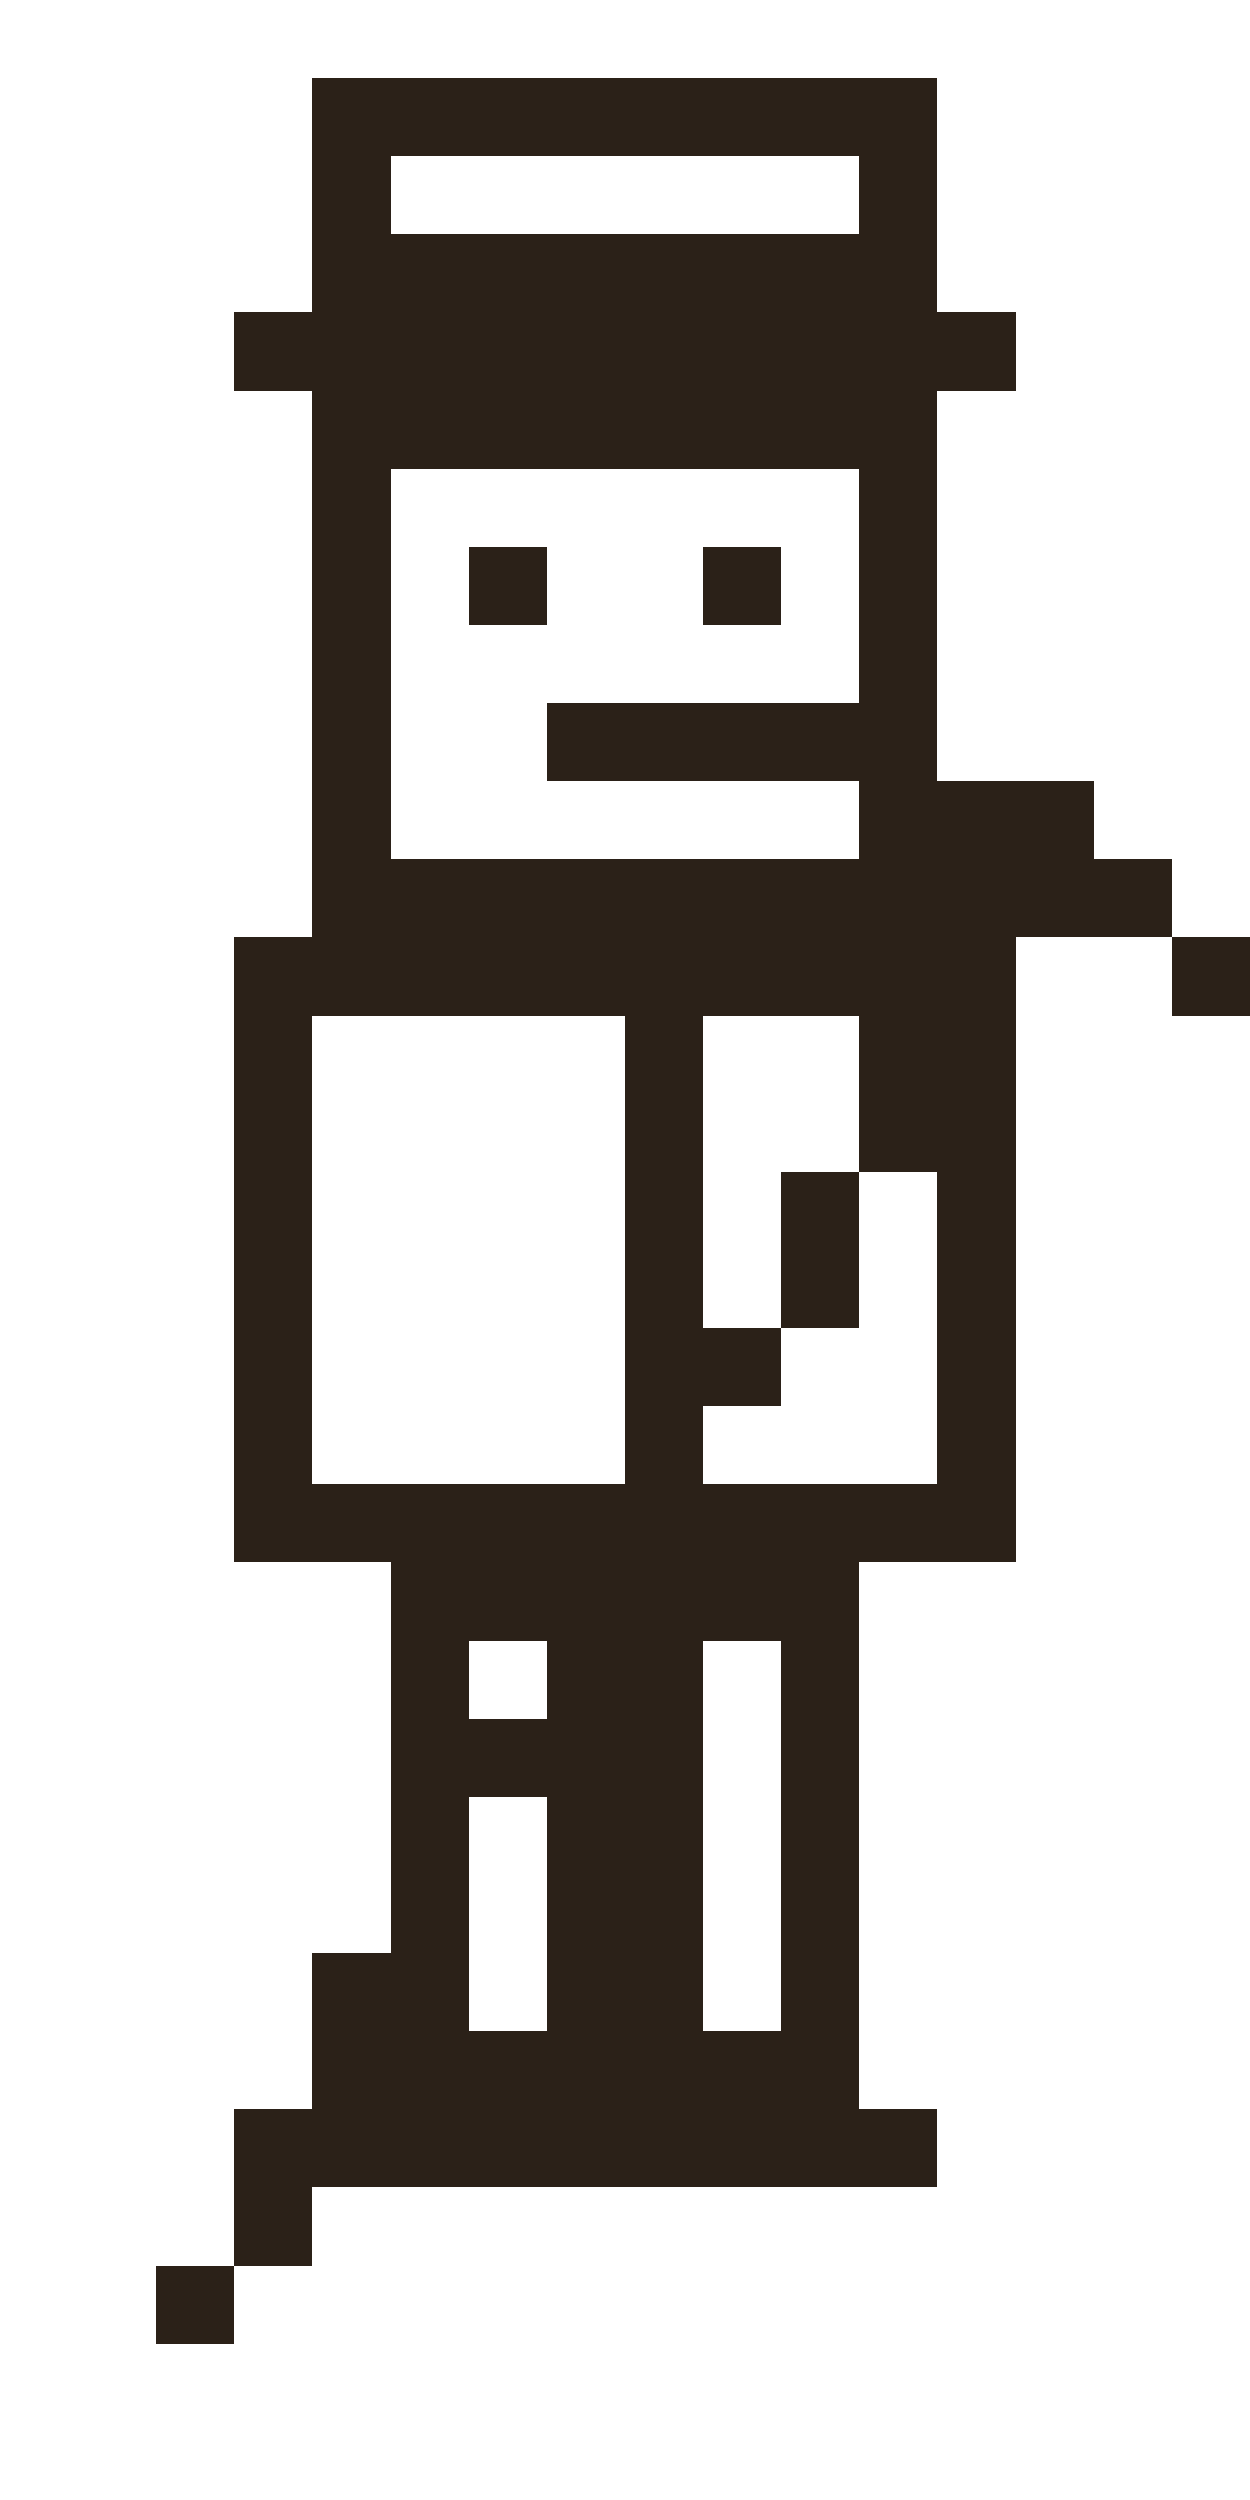
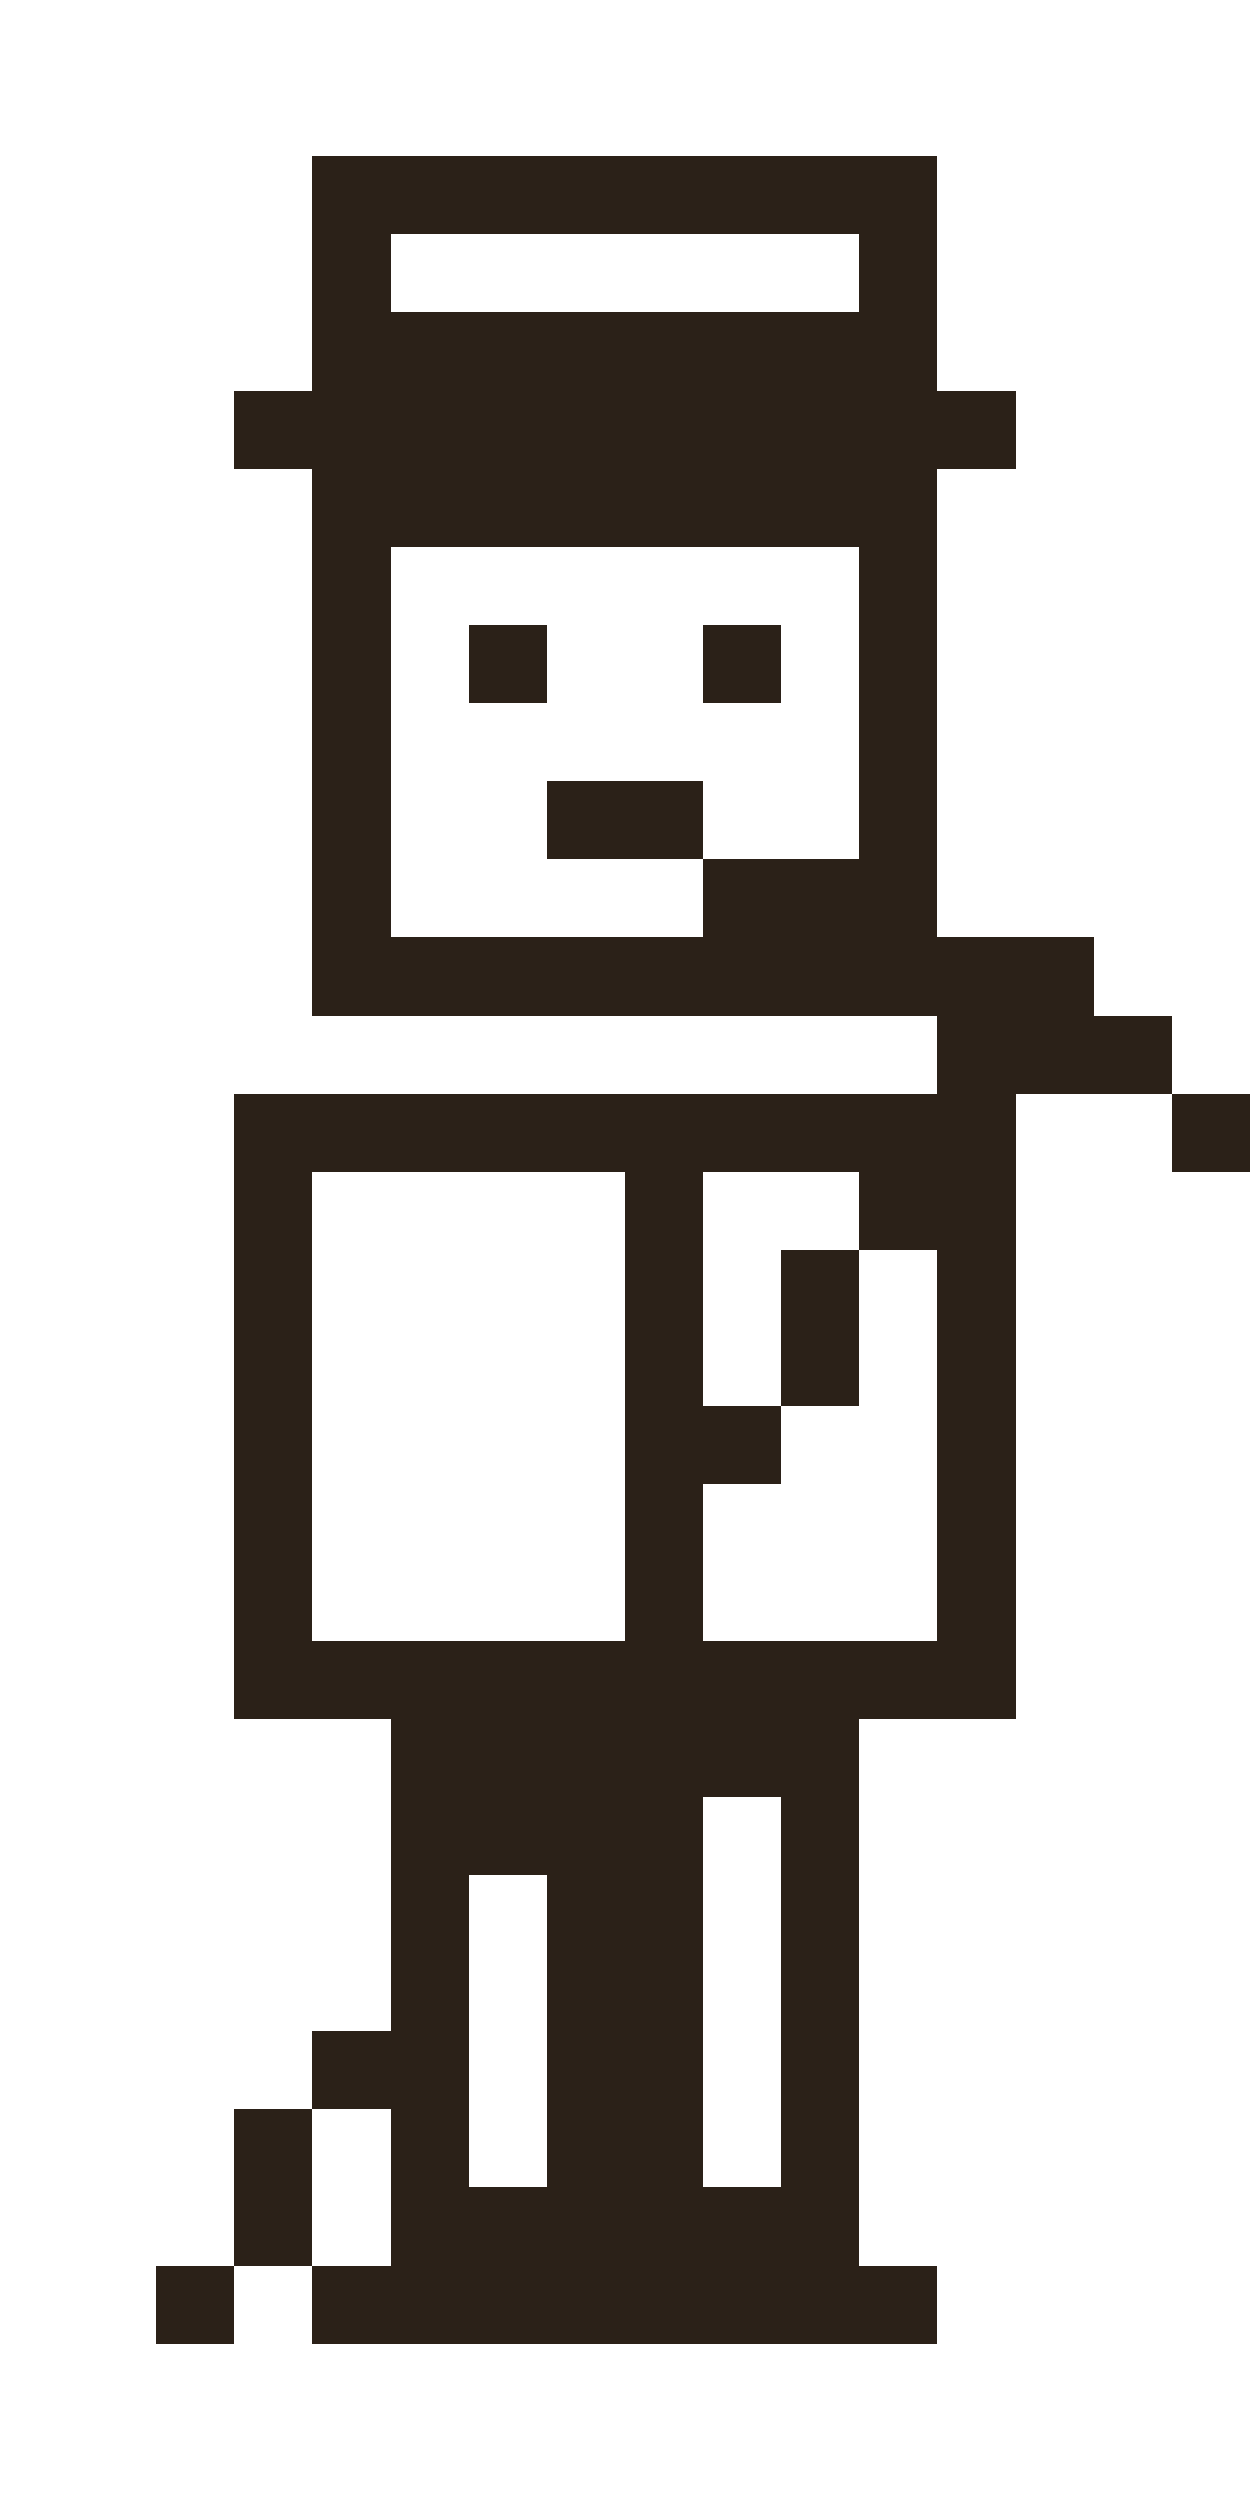
<svg xmlns="http://www.w3.org/2000/svg" viewBox="0 0 16 32" width="256" height="512" shape-rendering="crispEdges" role="img" aria-label="Rex">
  <rect width="16" height="32" fill="transparent" />
-   <rect x="4" y="1" width="1" height="1" fill="#2b2118" />
-   <rect x="5" y="1" width="1" height="1" fill="#2b2118" />
-   <rect x="6" y="1" width="1" height="1" fill="#2b2118" />
-   <rect x="7" y="1" width="1" height="1" fill="#2b2118" />
-   <rect x="8" y="1" width="1" height="1" fill="#2b2118" />
-   <rect x="9" y="1" width="1" height="1" fill="#2b2118" />
-   <rect x="10" y="1" width="1" height="1" fill="#2b2118" />
-   <rect x="11" y="1" width="1" height="1" fill="#2b2118" />
  <rect x="4" y="2" width="1" height="1" fill="#2b2118" />
+   <rect x="5" y="2" width="1" height="1" fill="#2b2118" />
+   <rect x="6" y="2" width="1" height="1" fill="#2b2118" />
+   <rect x="7" y="2" width="1" height="1" fill="#2b2118" />
+   <rect x="8" y="2" width="1" height="1" fill="#2b2118" />
+   <rect x="9" y="2" width="1" height="1" fill="#2b2118" />
+   <rect x="10" y="2" width="1" height="1" fill="#2b2118" />
  <rect x="11" y="2" width="1" height="1" fill="#2b2118" />
  <rect x="4" y="3" width="1" height="1" fill="#2b2118" />
-   <rect x="5" y="3" width="1" height="1" fill="#2b2118" />
-   <rect x="6" y="3" width="1" height="1" fill="#2b2118" />
-   <rect x="7" y="3" width="1" height="1" fill="#2b2118" />
-   <rect x="8" y="3" width="1" height="1" fill="#2b2118" />
-   <rect x="9" y="3" width="1" height="1" fill="#2b2118" />
-   <rect x="10" y="3" width="1" height="1" fill="#2b2118" />
  <rect x="11" y="3" width="1" height="1" fill="#2b2118" />
-   <rect x="3" y="4" width="1" height="1" fill="#2b2118" />
  <rect x="4" y="4" width="1" height="1" fill="#2b2118" />
  <rect x="5" y="4" width="1" height="1" fill="#2b2118" />
  <rect x="6" y="4" width="1" height="1" fill="#2b2118" />
  <rect x="7" y="4" width="1" height="1" fill="#2b2118" />
  <rect x="8" y="4" width="1" height="1" fill="#2b2118" />
  <rect x="9" y="4" width="1" height="1" fill="#2b2118" />
  <rect x="10" y="4" width="1" height="1" fill="#2b2118" />
  <rect x="11" y="4" width="1" height="1" fill="#2b2118" />
-   <rect x="12" y="4" width="1" height="1" fill="#2b2118" />
+   <rect x="3" y="5" width="1" height="1" fill="#2b2118" />
  <rect x="4" y="5" width="1" height="1" fill="#2b2118" />
  <rect x="5" y="5" width="1" height="1" fill="#2b2118" />
  <rect x="6" y="5" width="1" height="1" fill="#2b2118" />
  <rect x="7" y="5" width="1" height="1" fill="#2b2118" />
  <rect x="8" y="5" width="1" height="1" fill="#2b2118" />
  <rect x="9" y="5" width="1" height="1" fill="#2b2118" />
  <rect x="10" y="5" width="1" height="1" fill="#2b2118" />
  <rect x="11" y="5" width="1" height="1" fill="#2b2118" />
+   <rect x="12" y="5" width="1" height="1" fill="#2b2118" />
  <rect x="4" y="6" width="1" height="1" fill="#2b2118" />
+   <rect x="5" y="6" width="1" height="1" fill="#2b2118" />
+   <rect x="6" y="6" width="1" height="1" fill="#2b2118" />
+   <rect x="7" y="6" width="1" height="1" fill="#2b2118" />
+   <rect x="8" y="6" width="1" height="1" fill="#2b2118" />
+   <rect x="9" y="6" width="1" height="1" fill="#2b2118" />
+   <rect x="10" y="6" width="1" height="1" fill="#2b2118" />
  <rect x="11" y="6" width="1" height="1" fill="#2b2118" />
  <rect x="4" y="7" width="1" height="1" fill="#2b2118" />
-   <rect x="6" y="7" width="1" height="1" fill="#2b2118" />
-   <rect x="9" y="7" width="1" height="1" fill="#2b2118" />
  <rect x="11" y="7" width="1" height="1" fill="#2b2118" />
  <rect x="4" y="8" width="1" height="1" fill="#2b2118" />
+   <rect x="6" y="8" width="1" height="1" fill="#2b2118" />
+   <rect x="9" y="8" width="1" height="1" fill="#2b2118" />
  <rect x="11" y="8" width="1" height="1" fill="#2b2118" />
  <rect x="4" y="9" width="1" height="1" fill="#2b2118" />
-   <rect x="7" y="9" width="1" height="1" fill="#2b2118" />
-   <rect x="8" y="9" width="1" height="1" fill="#2b2118" />
-   <rect x="9" y="9" width="1" height="1" fill="#2b2118" />
-   <rect x="10" y="9" width="1" height="1" fill="#2b2118" />
  <rect x="11" y="9" width="1" height="1" fill="#2b2118" />
  <rect x="4" y="10" width="1" height="1" fill="#2b2118" />
+   <rect x="7" y="10" width="1" height="1" fill="#2b2118" />
+   <rect x="8" y="10" width="1" height="1" fill="#2b2118" />
  <rect x="11" y="10" width="1" height="1" fill="#2b2118" />
-   <rect x="12" y="10" width="1" height="1" fill="#2b2118" />
-   <rect x="13" y="10" width="1" height="1" fill="#2b2118" />
  <rect x="4" y="11" width="1" height="1" fill="#2b2118" />
-   <rect x="5" y="11" width="1" height="1" fill="#2b2118" />
-   <rect x="6" y="11" width="1" height="1" fill="#2b2118" />
-   <rect x="7" y="11" width="1" height="1" fill="#2b2118" />
-   <rect x="8" y="11" width="1" height="1" fill="#2b2118" />
  <rect x="9" y="11" width="1" height="1" fill="#2b2118" />
  <rect x="10" y="11" width="1" height="1" fill="#2b2118" />
  <rect x="11" y="11" width="1" height="1" fill="#2b2118" />
-   <rect x="12" y="11" width="1" height="1" fill="#2b2118" />
-   <rect x="13" y="11" width="1" height="1" fill="#2b2118" />
-   <rect x="14" y="11" width="1" height="1" fill="#2b2118" />
-   <rect x="3" y="12" width="1" height="1" fill="#2b2118" />
  <rect x="4" y="12" width="1" height="1" fill="#2b2118" />
  <rect x="5" y="12" width="1" height="1" fill="#2b2118" />
  <rect x="6" y="12" width="1" height="1" fill="#2b2118" />
  <rect x="7" y="12" width="1" height="1" fill="#2b2118" />
  <rect x="8" y="12" width="1" height="1" fill="#2b2118" />
  <rect x="9" y="12" width="1" height="1" fill="#2b2118" />
  <rect x="10" y="12" width="1" height="1" fill="#2b2118" />
  <rect x="11" y="12" width="1" height="1" fill="#2b2118" />
  <rect x="12" y="12" width="1" height="1" fill="#2b2118" />
-   <rect x="15" y="12" width="1" height="1" fill="#2b2118" />
-   <rect x="3" y="13" width="1" height="1" fill="#2b2118" />
-   <rect x="8" y="13" width="1" height="1" fill="#2b2118" />
-   <rect x="11" y="13" width="1" height="1" fill="#2b2118" />
+   <rect x="13" y="12" width="1" height="1" fill="#2b2118" />
  <rect x="12" y="13" width="1" height="1" fill="#2b2118" />
+   <rect x="13" y="13" width="1" height="1" fill="#2b2118" />
+   <rect x="14" y="13" width="1" height="1" fill="#2b2118" />
  <rect x="3" y="14" width="1" height="1" fill="#2b2118" />
+   <rect x="4" y="14" width="1" height="1" fill="#2b2118" />
+   <rect x="5" y="14" width="1" height="1" fill="#2b2118" />
+   <rect x="6" y="14" width="1" height="1" fill="#2b2118" />
+   <rect x="7" y="14" width="1" height="1" fill="#2b2118" />
  <rect x="8" y="14" width="1" height="1" fill="#2b2118" />
+   <rect x="9" y="14" width="1" height="1" fill="#2b2118" />
+   <rect x="10" y="14" width="1" height="1" fill="#2b2118" />
  <rect x="11" y="14" width="1" height="1" fill="#2b2118" />
  <rect x="12" y="14" width="1" height="1" fill="#2b2118" />
+   <rect x="15" y="14" width="1" height="1" fill="#2b2118" />
  <rect x="3" y="15" width="1" height="1" fill="#2b2118" />
  <rect x="8" y="15" width="1" height="1" fill="#2b2118" />
-   <rect x="10" y="15" width="1" height="1" fill="#2b2118" />
+   <rect x="11" y="15" width="1" height="1" fill="#2b2118" />
  <rect x="12" y="15" width="1" height="1" fill="#2b2118" />
  <rect x="3" y="16" width="1" height="1" fill="#2b2118" />
  <rect x="8" y="16" width="1" height="1" fill="#2b2118" />
  <rect x="10" y="16" width="1" height="1" fill="#2b2118" />
  <rect x="12" y="16" width="1" height="1" fill="#2b2118" />
  <rect x="3" y="17" width="1" height="1" fill="#2b2118" />
  <rect x="8" y="17" width="1" height="1" fill="#2b2118" />
-   <rect x="9" y="17" width="1" height="1" fill="#2b2118" />
+   <rect x="10" y="17" width="1" height="1" fill="#2b2118" />
  <rect x="12" y="17" width="1" height="1" fill="#2b2118" />
  <rect x="3" y="18" width="1" height="1" fill="#2b2118" />
  <rect x="8" y="18" width="1" height="1" fill="#2b2118" />
+   <rect x="9" y="18" width="1" height="1" fill="#2b2118" />
  <rect x="12" y="18" width="1" height="1" fill="#2b2118" />
  <rect x="3" y="19" width="1" height="1" fill="#2b2118" />
-   <rect x="4" y="19" width="1" height="1" fill="#2b2118" />
-   <rect x="5" y="19" width="1" height="1" fill="#2b2118" />
-   <rect x="6" y="19" width="1" height="1" fill="#2b2118" />
-   <rect x="7" y="19" width="1" height="1" fill="#2b2118" />
  <rect x="8" y="19" width="1" height="1" fill="#2b2118" />
-   <rect x="9" y="19" width="1" height="1" fill="#2b2118" />
-   <rect x="10" y="19" width="1" height="1" fill="#2b2118" />
-   <rect x="11" y="19" width="1" height="1" fill="#2b2118" />
  <rect x="12" y="19" width="1" height="1" fill="#2b2118" />
-   <rect x="5" y="20" width="1" height="1" fill="#2b2118" />
-   <rect x="6" y="20" width="1" height="1" fill="#2b2118" />
-   <rect x="7" y="20" width="1" height="1" fill="#2b2118" />
+   <rect x="3" y="20" width="1" height="1" fill="#2b2118" />
  <rect x="8" y="20" width="1" height="1" fill="#2b2118" />
-   <rect x="9" y="20" width="1" height="1" fill="#2b2118" />
-   <rect x="10" y="20" width="1" height="1" fill="#2b2118" />
+   <rect x="12" y="20" width="1" height="1" fill="#2b2118" />
+   <rect x="3" y="21" width="1" height="1" fill="#2b2118" />
+   <rect x="4" y="21" width="1" height="1" fill="#2b2118" />
  <rect x="5" y="21" width="1" height="1" fill="#2b2118" />
+   <rect x="6" y="21" width="1" height="1" fill="#2b2118" />
  <rect x="7" y="21" width="1" height="1" fill="#2b2118" />
  <rect x="8" y="21" width="1" height="1" fill="#2b2118" />
+   <rect x="9" y="21" width="1" height="1" fill="#2b2118" />
  <rect x="10" y="21" width="1" height="1" fill="#2b2118" />
+   <rect x="11" y="21" width="1" height="1" fill="#2b2118" />
+   <rect x="12" y="21" width="1" height="1" fill="#2b2118" />
  <rect x="5" y="22" width="1" height="1" fill="#2b2118" />
  <rect x="6" y="22" width="1" height="1" fill="#2b2118" />
  <rect x="7" y="22" width="1" height="1" fill="#2b2118" />
  <rect x="8" y="22" width="1" height="1" fill="#2b2118" />
+   <rect x="9" y="22" width="1" height="1" fill="#2b2118" />
  <rect x="10" y="22" width="1" height="1" fill="#2b2118" />
  <rect x="5" y="23" width="1" height="1" fill="#2b2118" />
+   <rect x="6" y="23" width="1" height="1" fill="#2b2118" />
  <rect x="7" y="23" width="1" height="1" fill="#2b2118" />
  <rect x="8" y="23" width="1" height="1" fill="#2b2118" />
  <rect x="10" y="23" width="1" height="1" fill="#2b2118" />
  <rect x="5" y="24" width="1" height="1" fill="#2b2118" />
  <rect x="7" y="24" width="1" height="1" fill="#2b2118" />
  <rect x="8" y="24" width="1" height="1" fill="#2b2118" />
  <rect x="10" y="24" width="1" height="1" fill="#2b2118" />
-   <rect x="4" y="25" width="1" height="1" fill="#2b2118" />
  <rect x="5" y="25" width="1" height="1" fill="#2b2118" />
  <rect x="7" y="25" width="1" height="1" fill="#2b2118" />
  <rect x="8" y="25" width="1" height="1" fill="#2b2118" />
  <rect x="10" y="25" width="1" height="1" fill="#2b2118" />
  <rect x="4" y="26" width="1" height="1" fill="#2b2118" />
  <rect x="5" y="26" width="1" height="1" fill="#2b2118" />
-   <rect x="6" y="26" width="1" height="1" fill="#2b2118" />
  <rect x="7" y="26" width="1" height="1" fill="#2b2118" />
  <rect x="8" y="26" width="1" height="1" fill="#2b2118" />
-   <rect x="9" y="26" width="1" height="1" fill="#2b2118" />
  <rect x="10" y="26" width="1" height="1" fill="#2b2118" />
  <rect x="3" y="27" width="1" height="1" fill="#2b2118" />
-   <rect x="4" y="27" width="1" height="1" fill="#2b2118" />
  <rect x="5" y="27" width="1" height="1" fill="#2b2118" />
-   <rect x="6" y="27" width="1" height="1" fill="#2b2118" />
  <rect x="7" y="27" width="1" height="1" fill="#2b2118" />
  <rect x="8" y="27" width="1" height="1" fill="#2b2118" />
-   <rect x="9" y="27" width="1" height="1" fill="#2b2118" />
  <rect x="10" y="27" width="1" height="1" fill="#2b2118" />
-   <rect x="11" y="27" width="1" height="1" fill="#2b2118" />
  <rect x="3" y="28" width="1" height="1" fill="#2b2118" />
+   <rect x="5" y="28" width="1" height="1" fill="#2b2118" />
+   <rect x="6" y="28" width="1" height="1" fill="#2b2118" />
+   <rect x="7" y="28" width="1" height="1" fill="#2b2118" />
+   <rect x="8" y="28" width="1" height="1" fill="#2b2118" />
+   <rect x="9" y="28" width="1" height="1" fill="#2b2118" />
+   <rect x="10" y="28" width="1" height="1" fill="#2b2118" />
  <rect x="2" y="29" width="1" height="1" fill="#2b2118" />
+   <rect x="4" y="29" width="1" height="1" fill="#2b2118" />
+   <rect x="5" y="29" width="1" height="1" fill="#2b2118" />
+   <rect x="6" y="29" width="1" height="1" fill="#2b2118" />
+   <rect x="7" y="29" width="1" height="1" fill="#2b2118" />
+   <rect x="8" y="29" width="1" height="1" fill="#2b2118" />
+   <rect x="9" y="29" width="1" height="1" fill="#2b2118" />
+   <rect x="10" y="29" width="1" height="1" fill="#2b2118" />
+   <rect x="11" y="29" width="1" height="1" fill="#2b2118" />
</svg>
